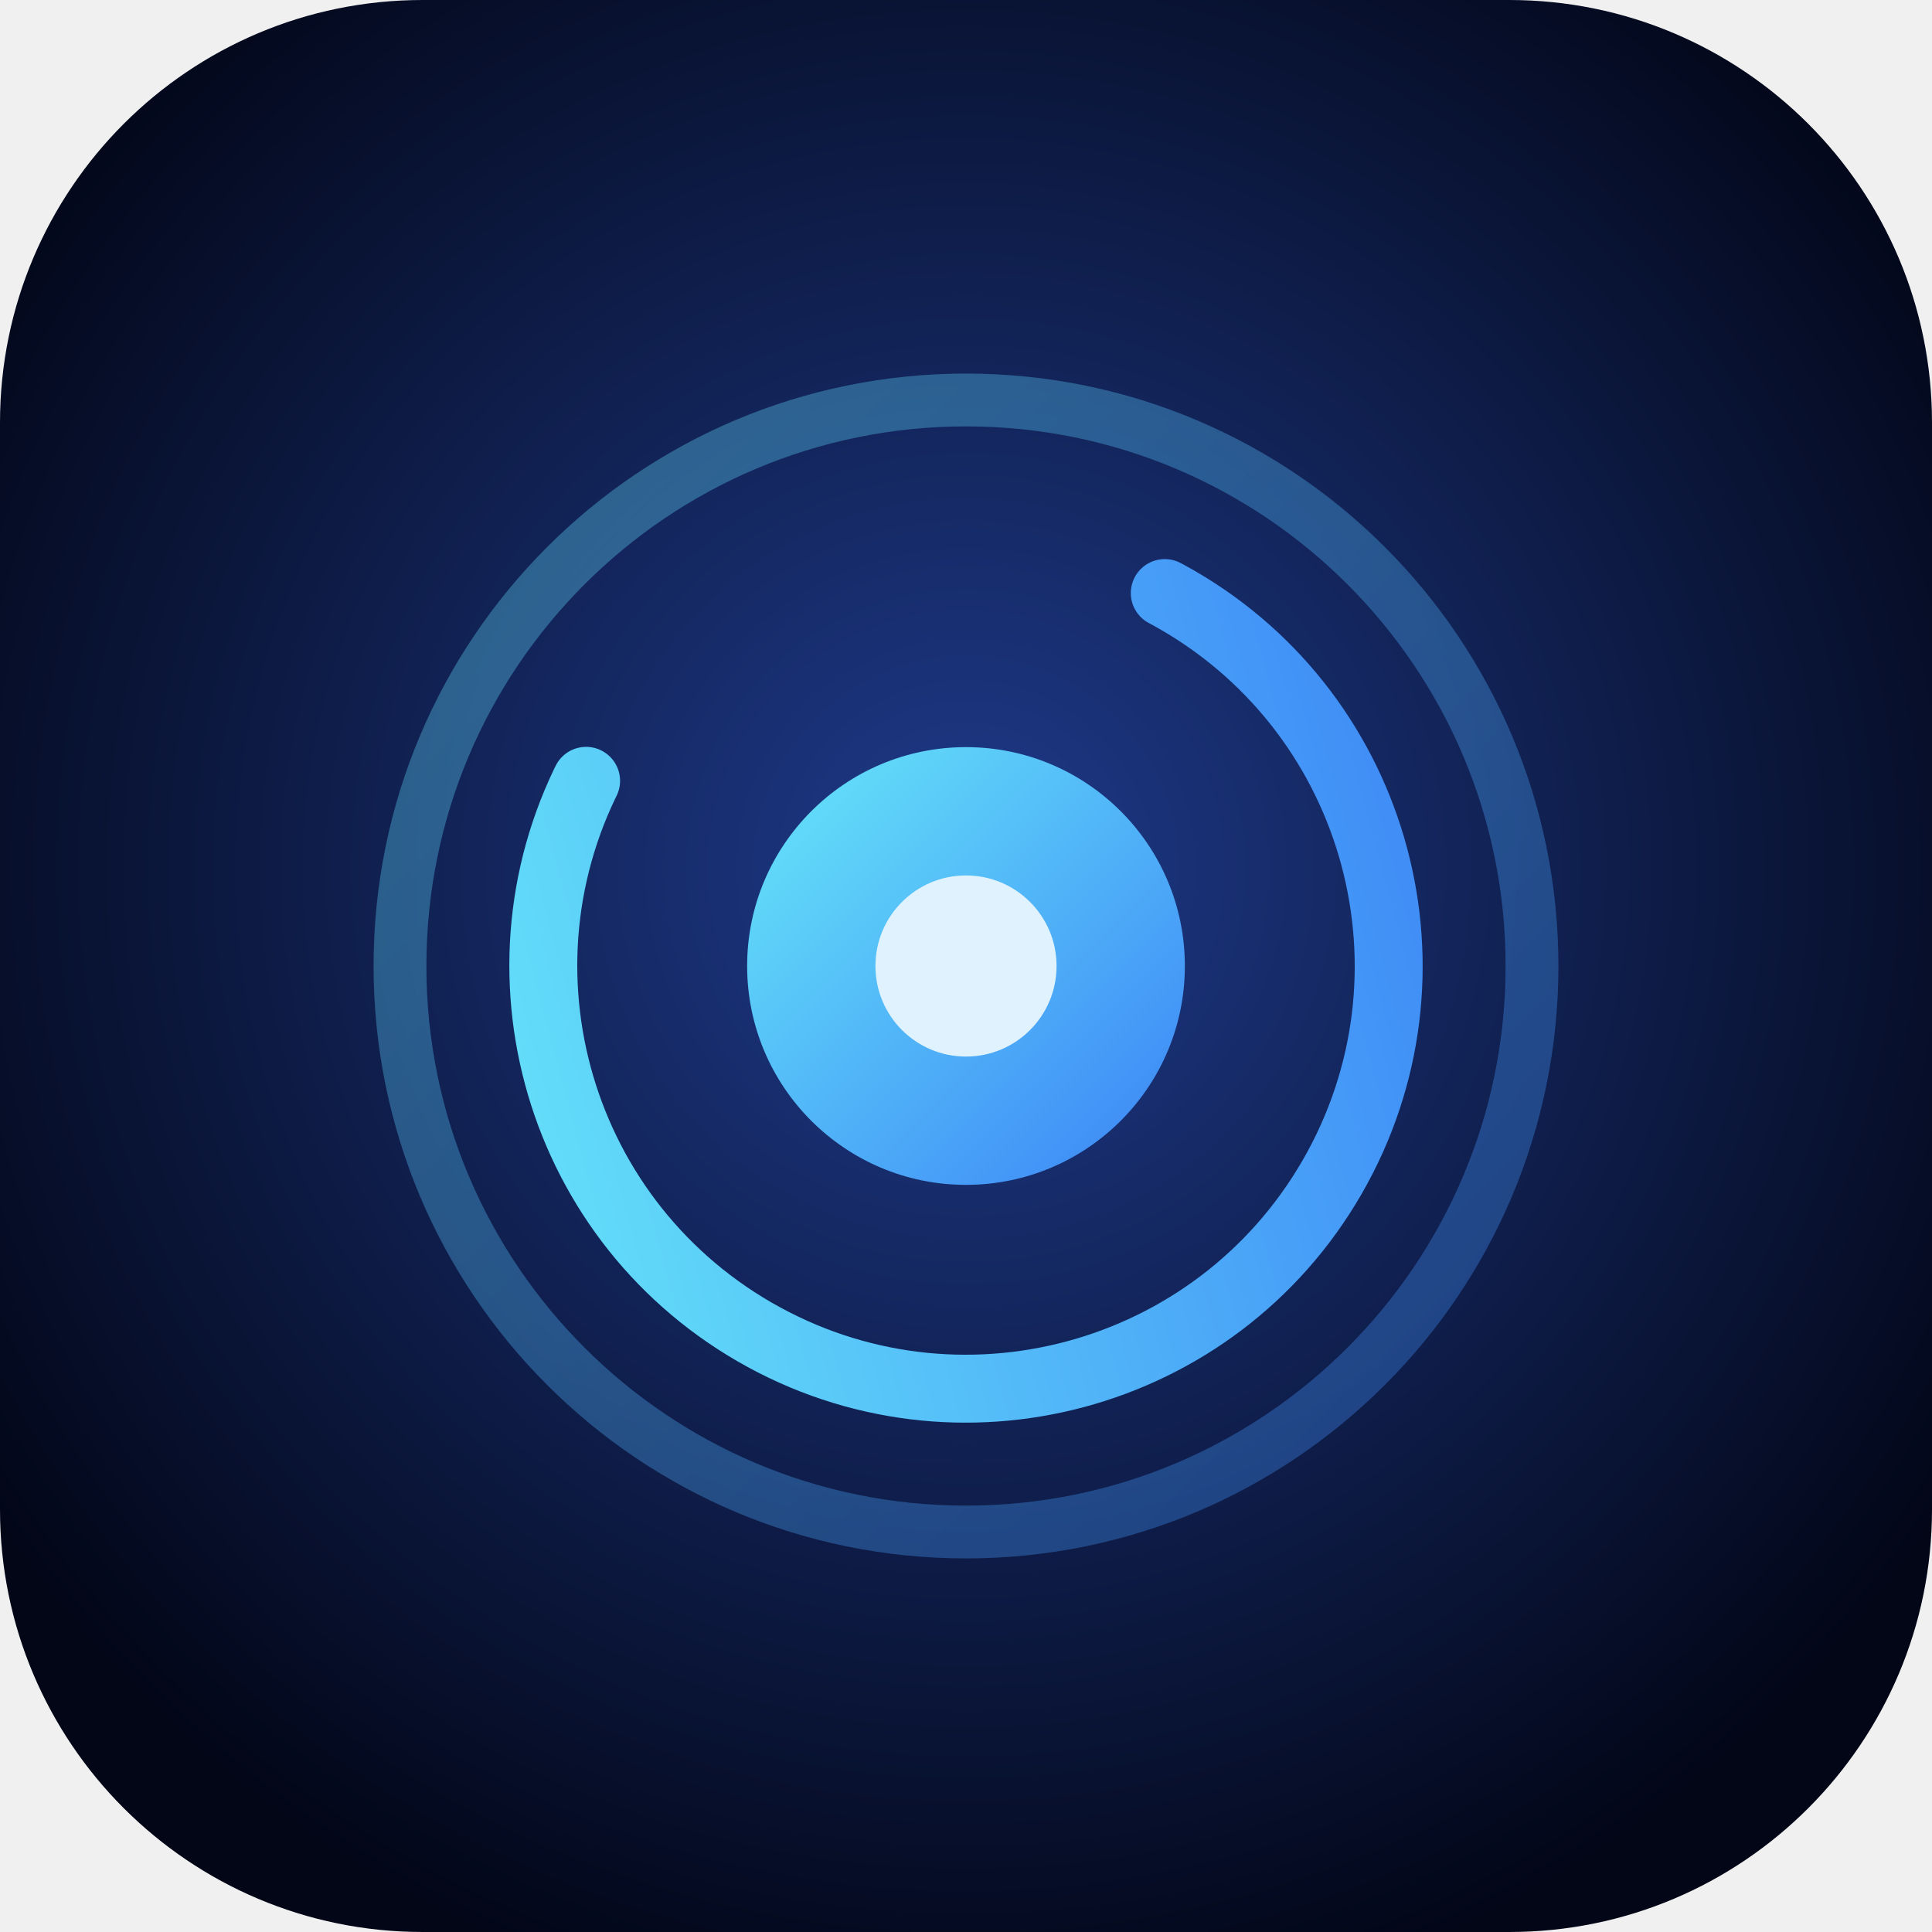
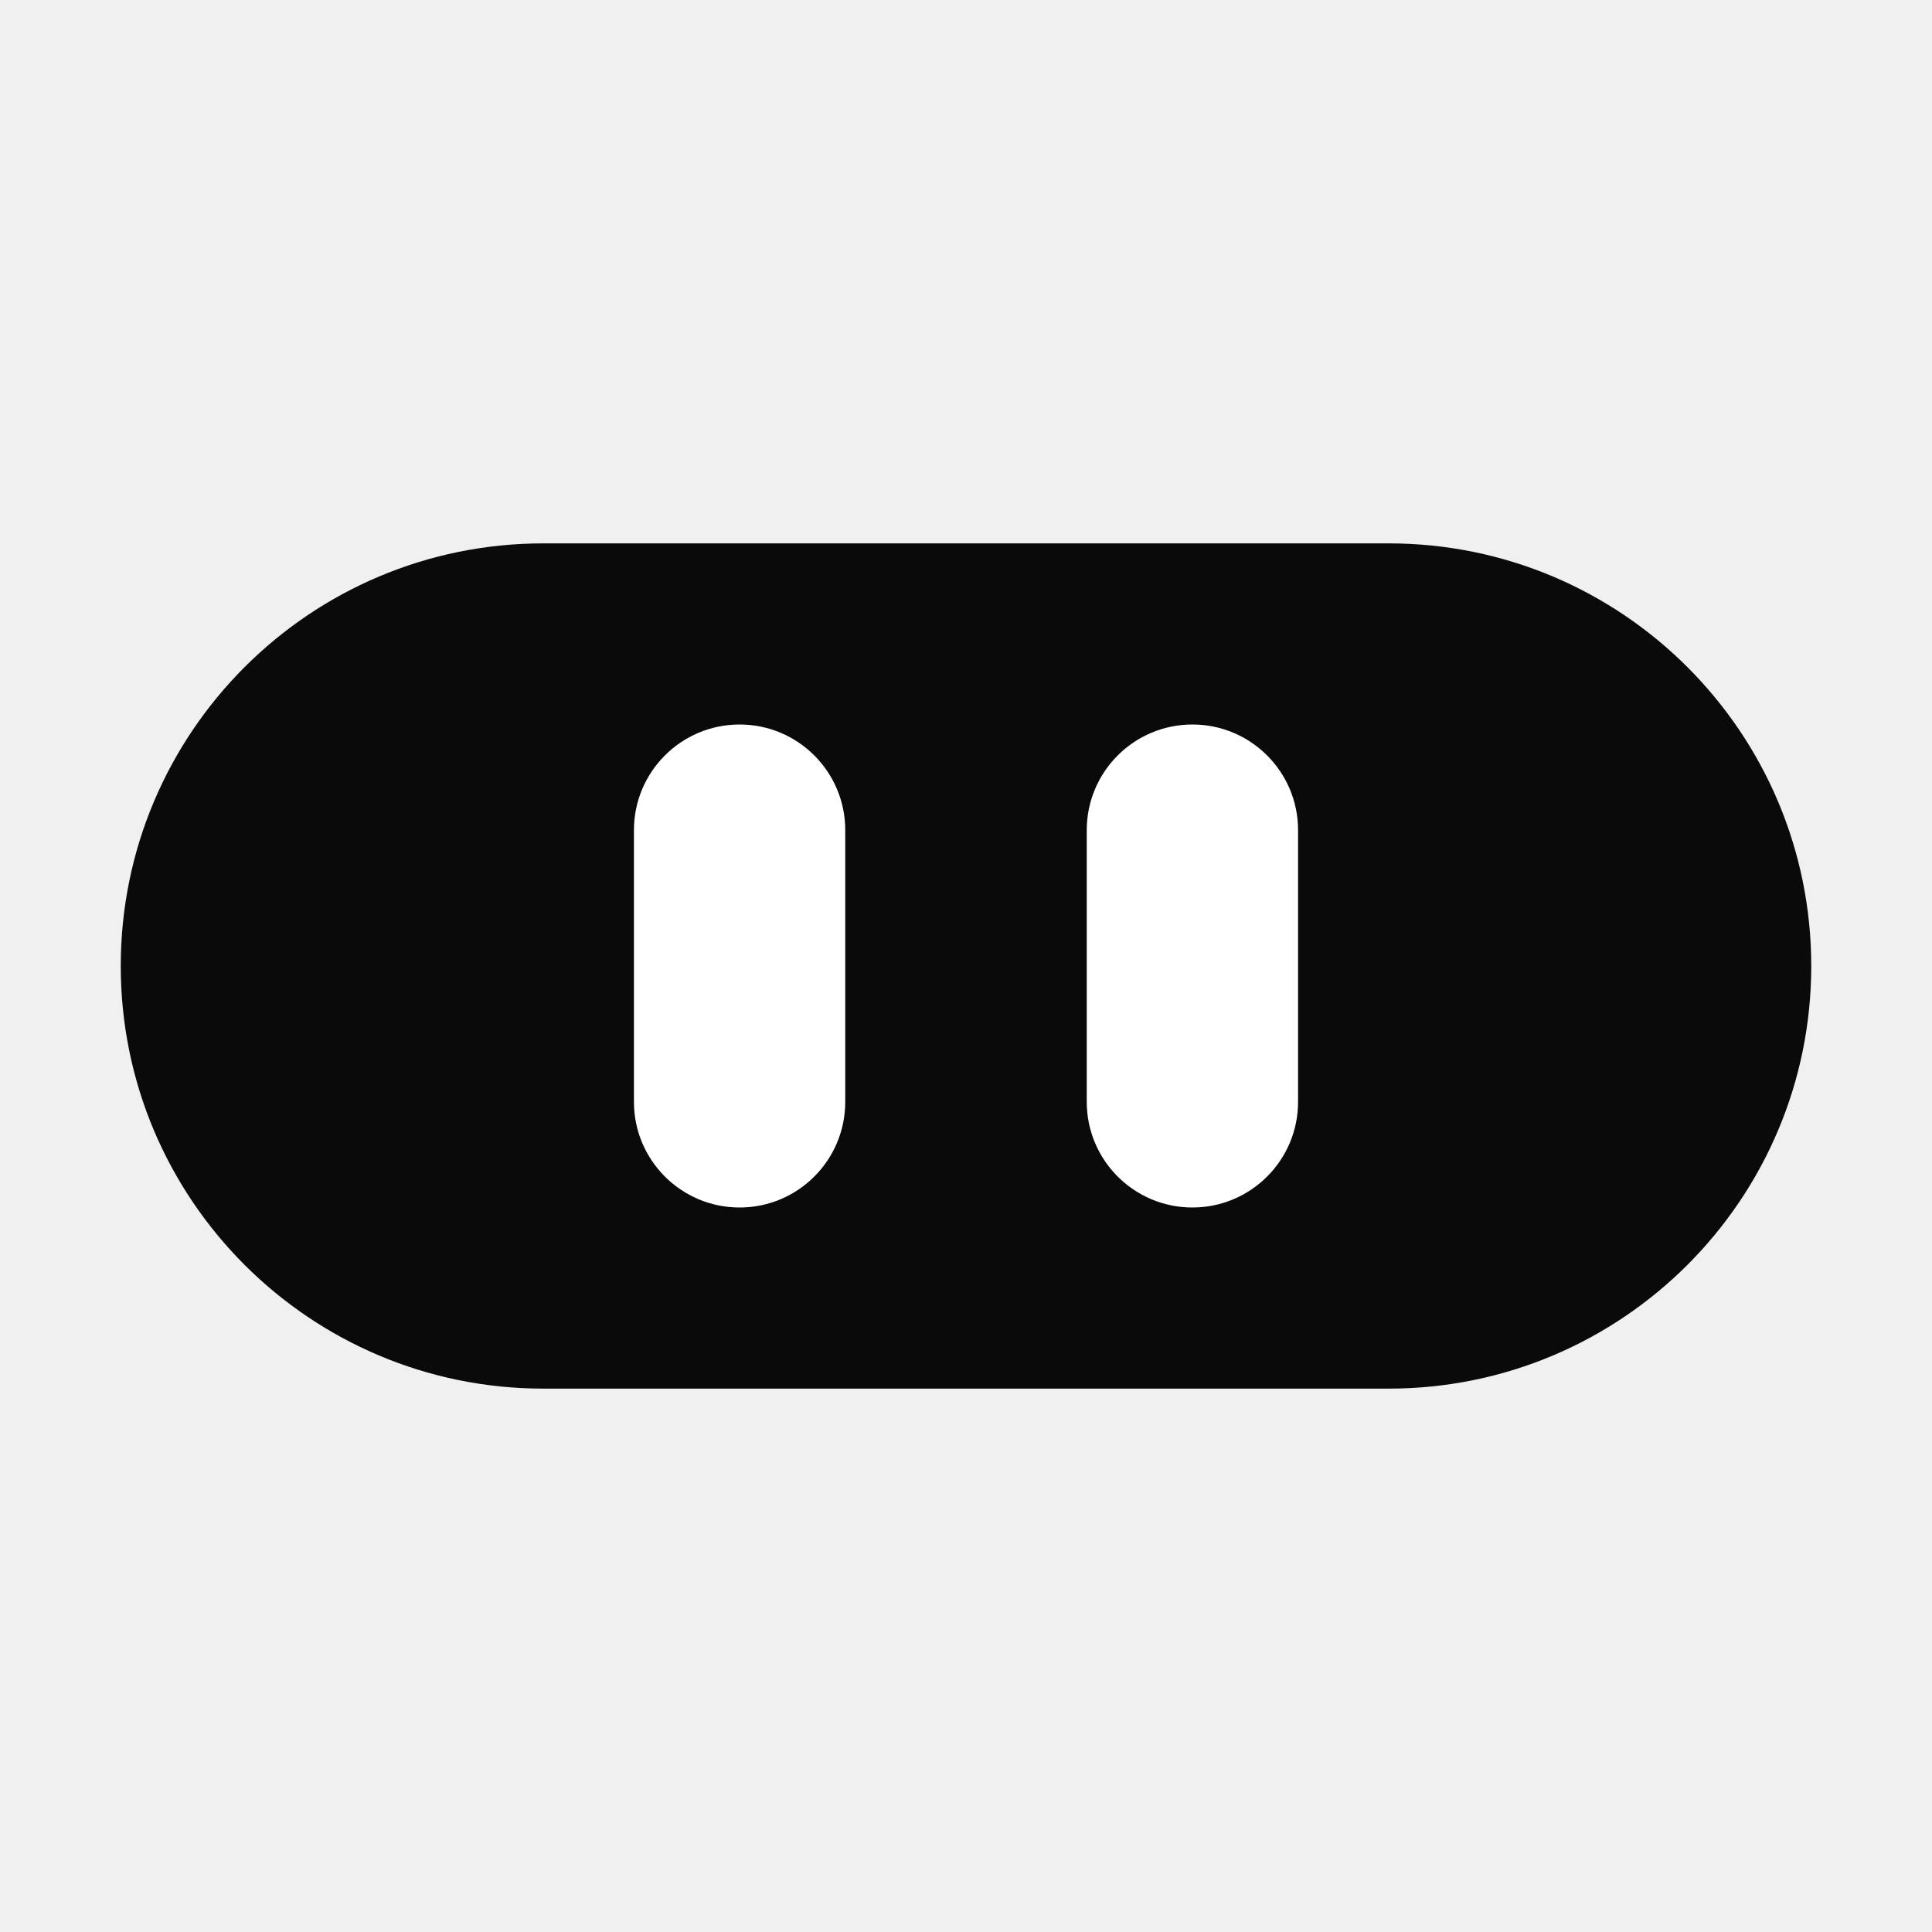
- <svg xmlns="http://www.w3.org/2000/svg" viewBox="0 0 512 512">
-   <defs>
-     <radialGradient id="g" cx="50%" cy="45%" r="60%">
-       <stop offset="0" stop-color="#1e3a8a" />
-       <stop offset="1" stop-color="#020617" />
-     </radialGradient>
-     <linearGradient id="r" x1="0" y1="0" x2="1" y2="1">
-       <stop offset="0" stop-color="#67e8f9" />
-       <stop offset="1" stop-color="#3b82f6" />
-     </linearGradient>
-   </defs>
-   <rect width="512" height="512" rx="112" fill="url(#g)" />
-   <circle cx="256" cy="256" r="150" fill="none" stroke="url(#r)" stroke-width="14" opacity=".35" />
-   <circle cx="256" cy="256" r="112" fill="none" stroke="url(#r)" stroke-width="18" stroke-dasharray="520 180" stroke-linecap="round" transform="rotate(-60 256 256)" />
-   <circle cx="256" cy="256" r="58" fill="url(#r)" />
-   <circle cx="256" cy="256" r="24" fill="#e0f2fe" />
+ <svg xmlns="http://www.w3.org/2000/svg" viewBox="0 0 64 64">
+   <rect x="4" y="18" width="56" height="28" rx="14" fill="#0a0a0b" />
+   <rect x="21" y="24" width="7" height="16" rx="3.5" fill="#fff" />
+   <rect x="36" y="24" width="7" height="16" rx="3.5" fill="#fff" />
</svg>
